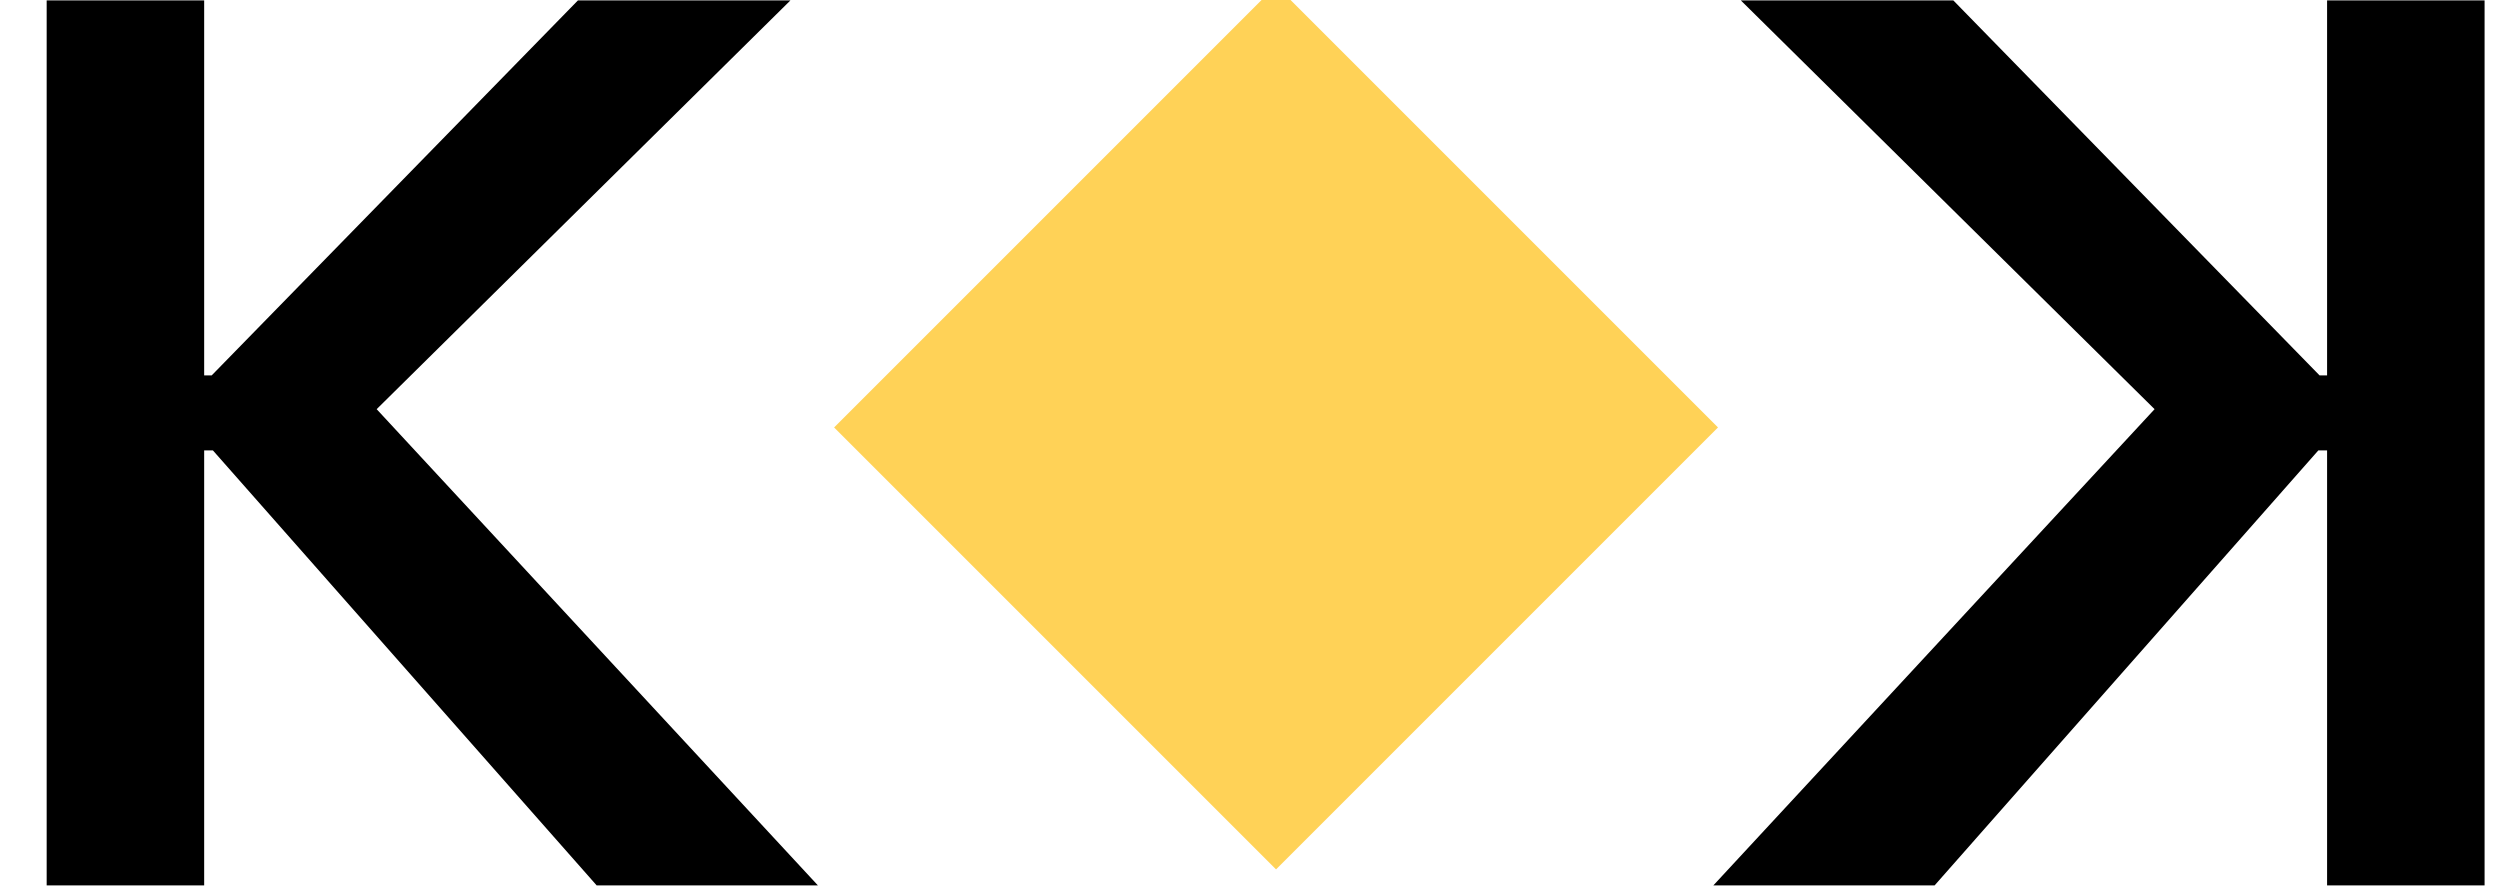
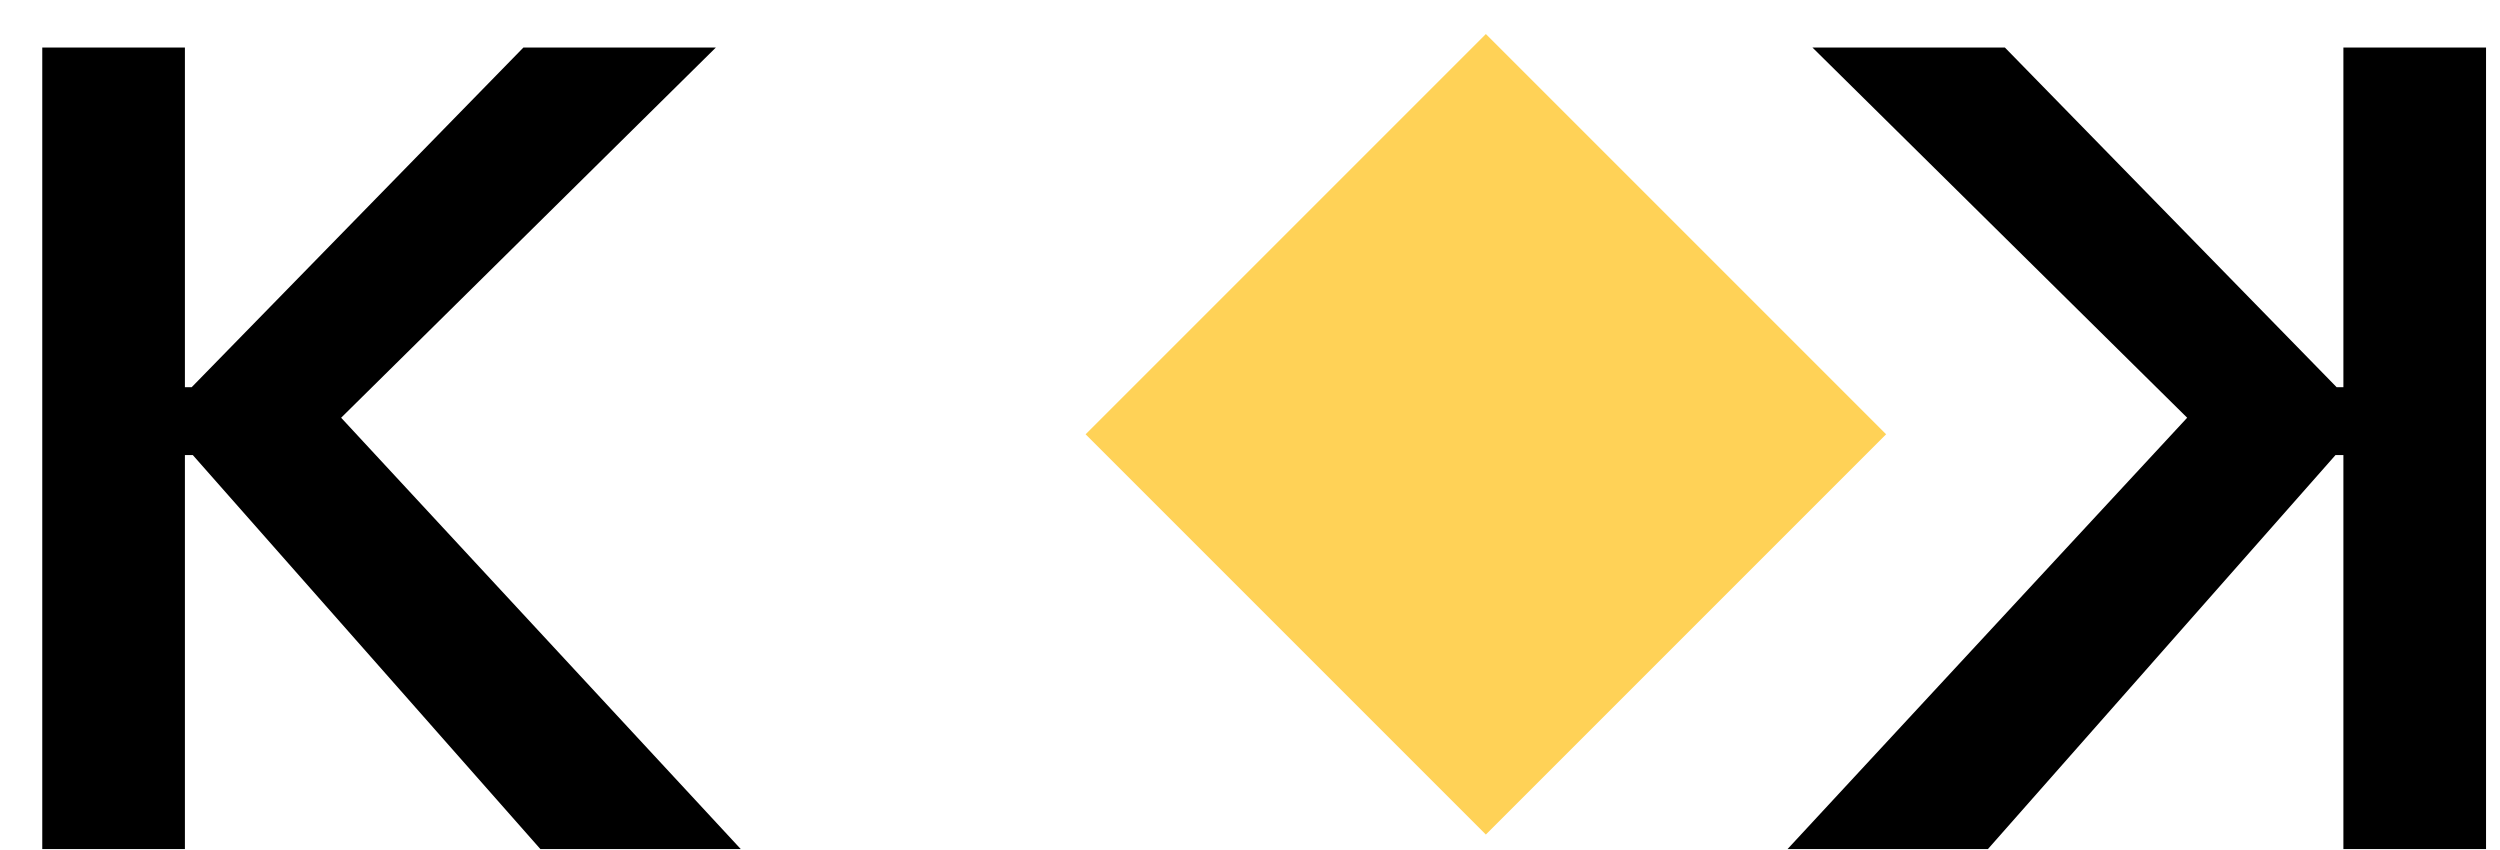
- <svg xmlns="http://www.w3.org/2000/svg" width="48px" height="17px" viewBox="0 0 48 17" version="1.1">
+ <svg xmlns="http://www.w3.org/2000/svg" width="53px" height="18px" viewBox="0 0 53 18" version="1.1">
  <g id="Page-1" stroke="none" stroke-width="1" fill="none" fill-rule="evenodd">
-     <g id="logo" transform="translate(0.896, 0.008)" fill="#000000" fill-rule="nonzero">
-       <g id="K">
-         <polygon id="Path" points="0 0 3.024 0 3.024 7.2 3.168 7.2 10.2 0 14.28 0 6.336 7.848 14.808 16.992 10.56 16.992 3.192 8.64 3.024 8.64 3.024 16.992 0 16.992" />
+     <g id="logo" transform="translate(0.896, 0.721825)" fill-rule="nonzero">
+       <g transform="translate(0, 0.286175)" fill="#000000">
+         <g id="K">
+           <polygon id="Path" points="0 0 3.024 0 3.024 7.2 3.168 7.2 10.2 0 14.28 0 6.336 7.848 14.808 16.992 10.56 16.992 3.192 8.64 3.024 8.64 3.024 16.992 0 16.992" />
+         </g>
+         <g id="K-Copy" transform="translate(44.404, 8.496) scale(-1, 1) translate(-44.404, -8.496) translate(37, 0)">
+           <polygon id="Path" points="0 0 3.024 0 3.024 7.2 3.168 7.2 10.2 0 14.28 0 6.336 7.848 14.808 16.992 10.56 16.992 3.192 8.64 3.024 8.64 3.024 16.992 0 16.992" />
+         </g>
      </g>
-       <g id="K-Copy" transform="translate(39.404, 8.496) scale(-1, 1) translate(-39.404, -8.496) translate(32, 0)">
-         <polygon id="Path" points="0 0 3.024 0 3.024 7.2 3.168 7.2 10.2 0 14.28 0 6.336 7.848 14.808 16.992 10.56 16.992 3.192 8.64 3.024 8.64 3.024 16.992 0 16.992" />
-       </g>
+       <rect id="Rectangle" fill="#FFD257" transform="translate(30.604, 8.485281) rotate(45) translate(-30.604, -8.485281) " x="24.604" y="2.485" width="12" height="12" />
    </g>
-     <rect id="Rectangle" fill="#FFD257" transform="translate(24.5, 8.207107) rotate(45) translate(-24.5, -8.207107) " x="18.5" y="2.207" width="12" height="12" />
  </g>
</svg>
